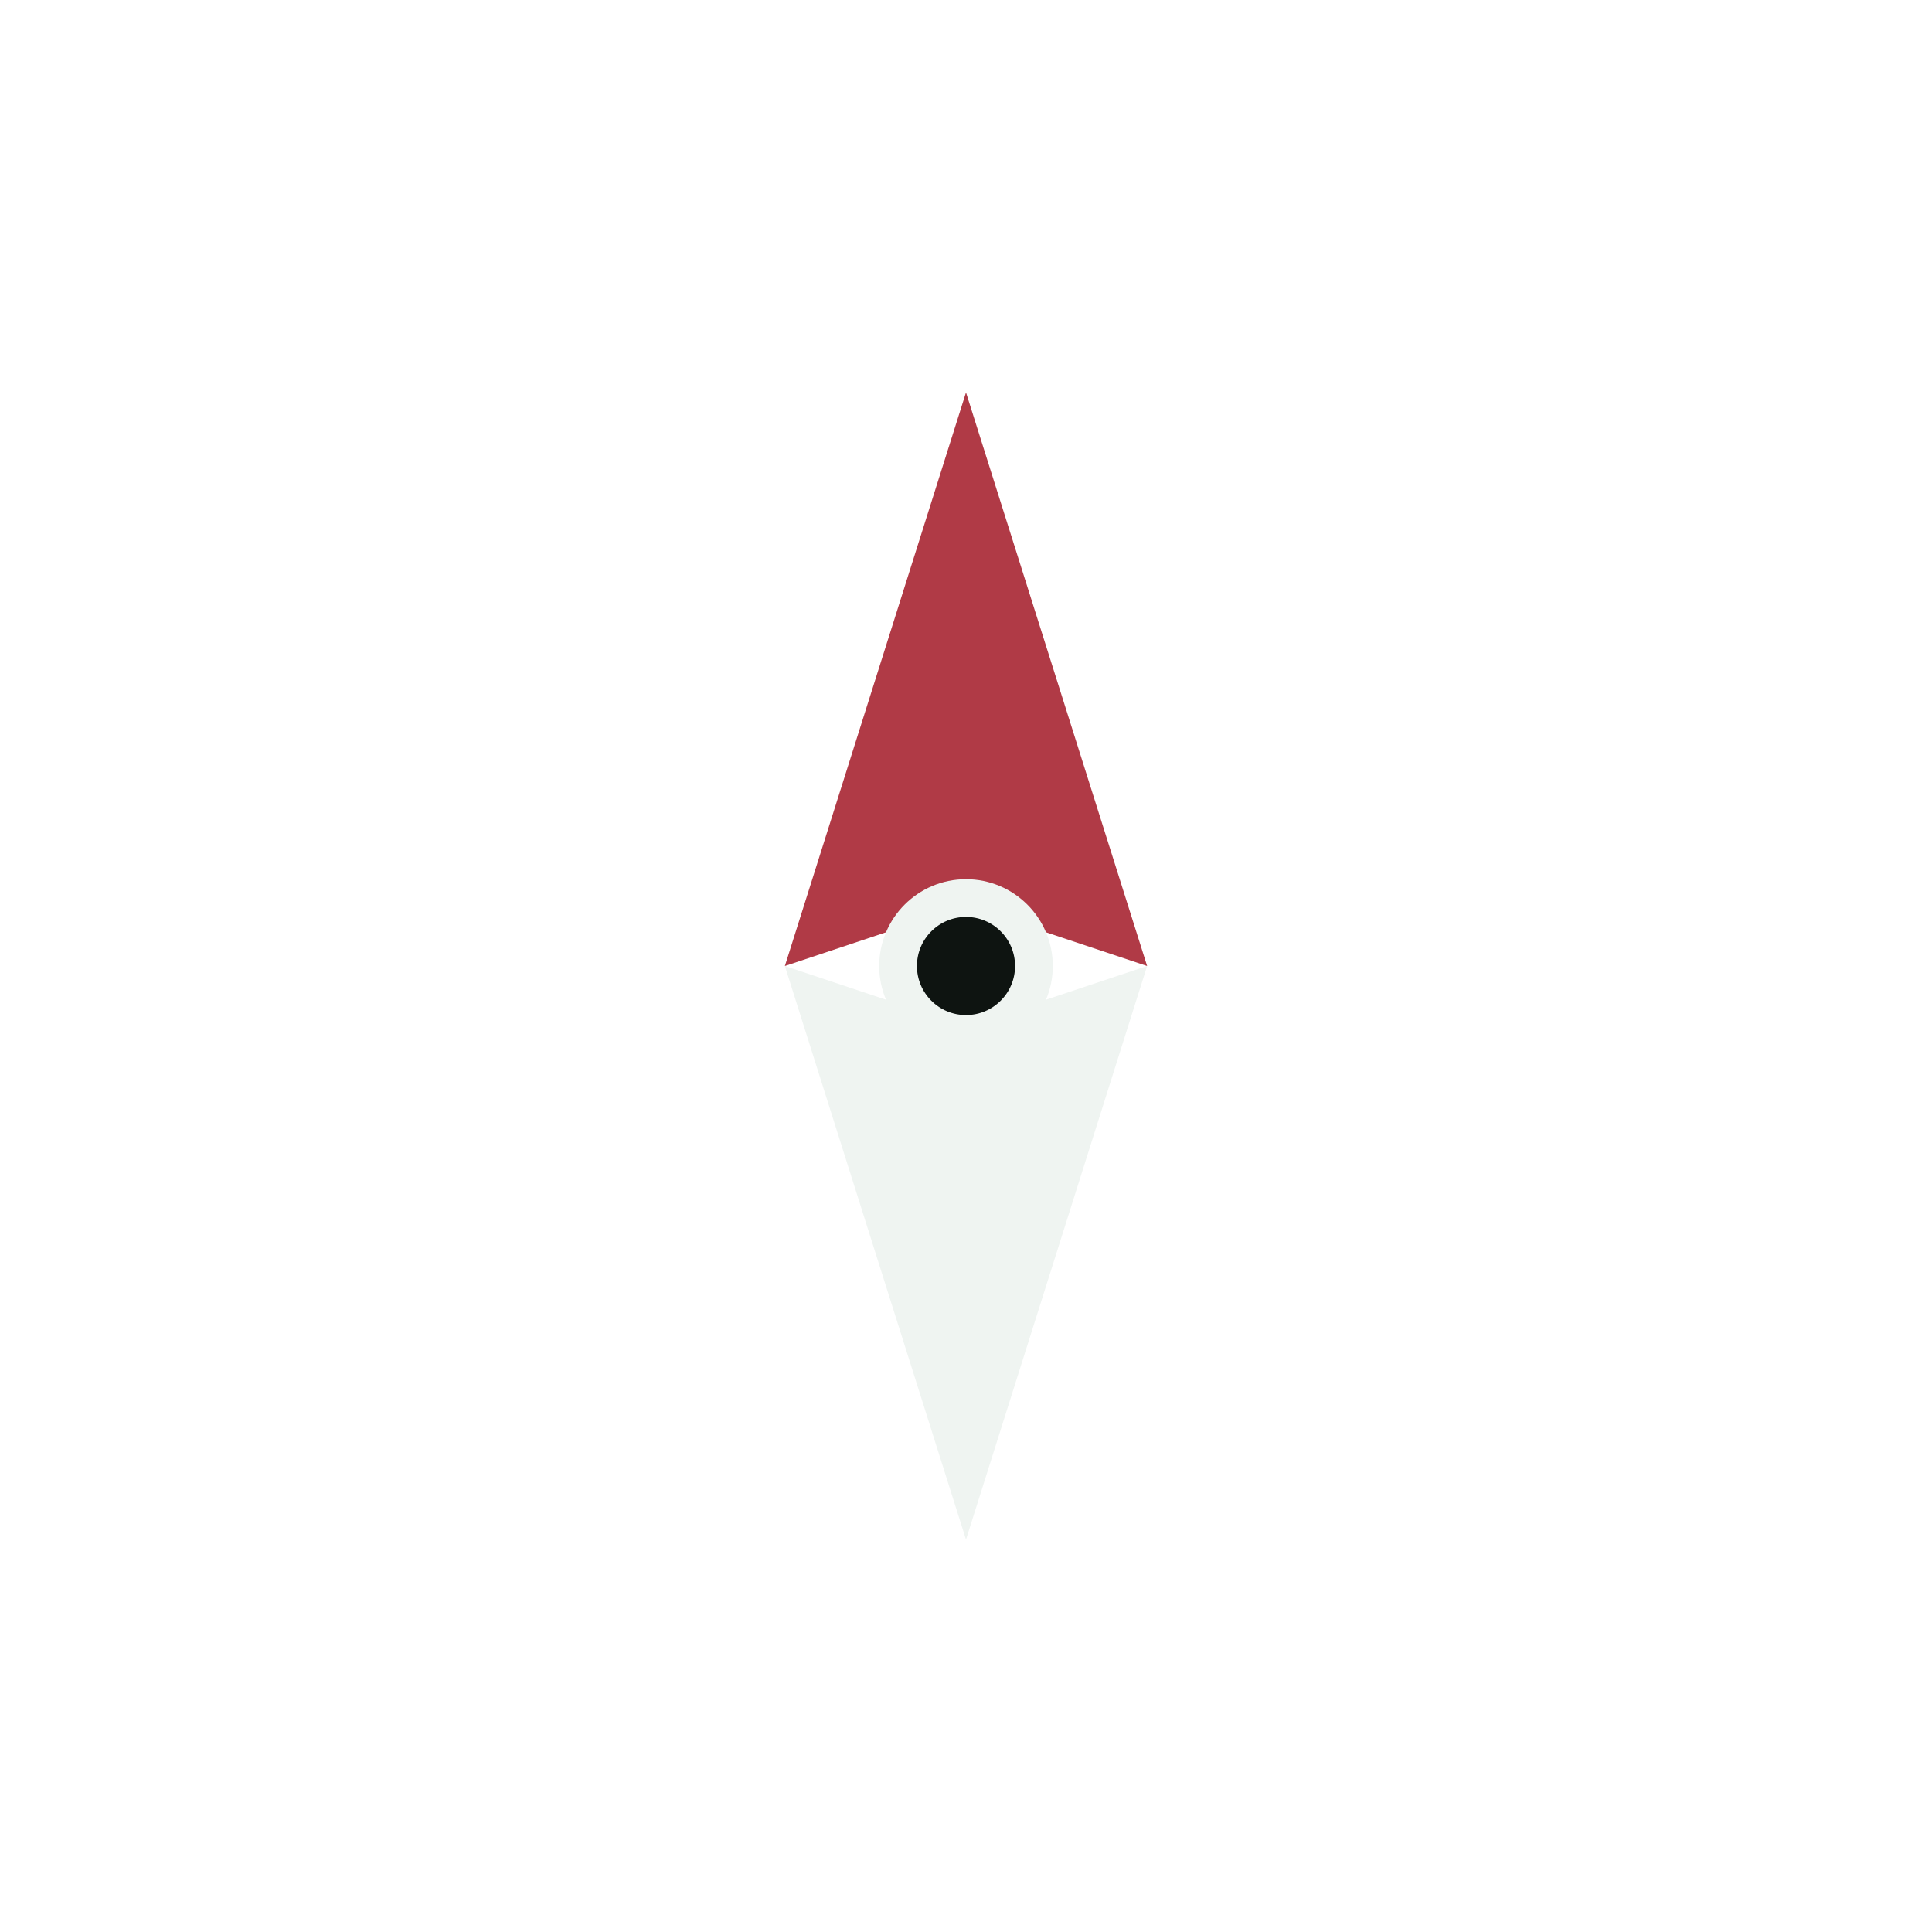
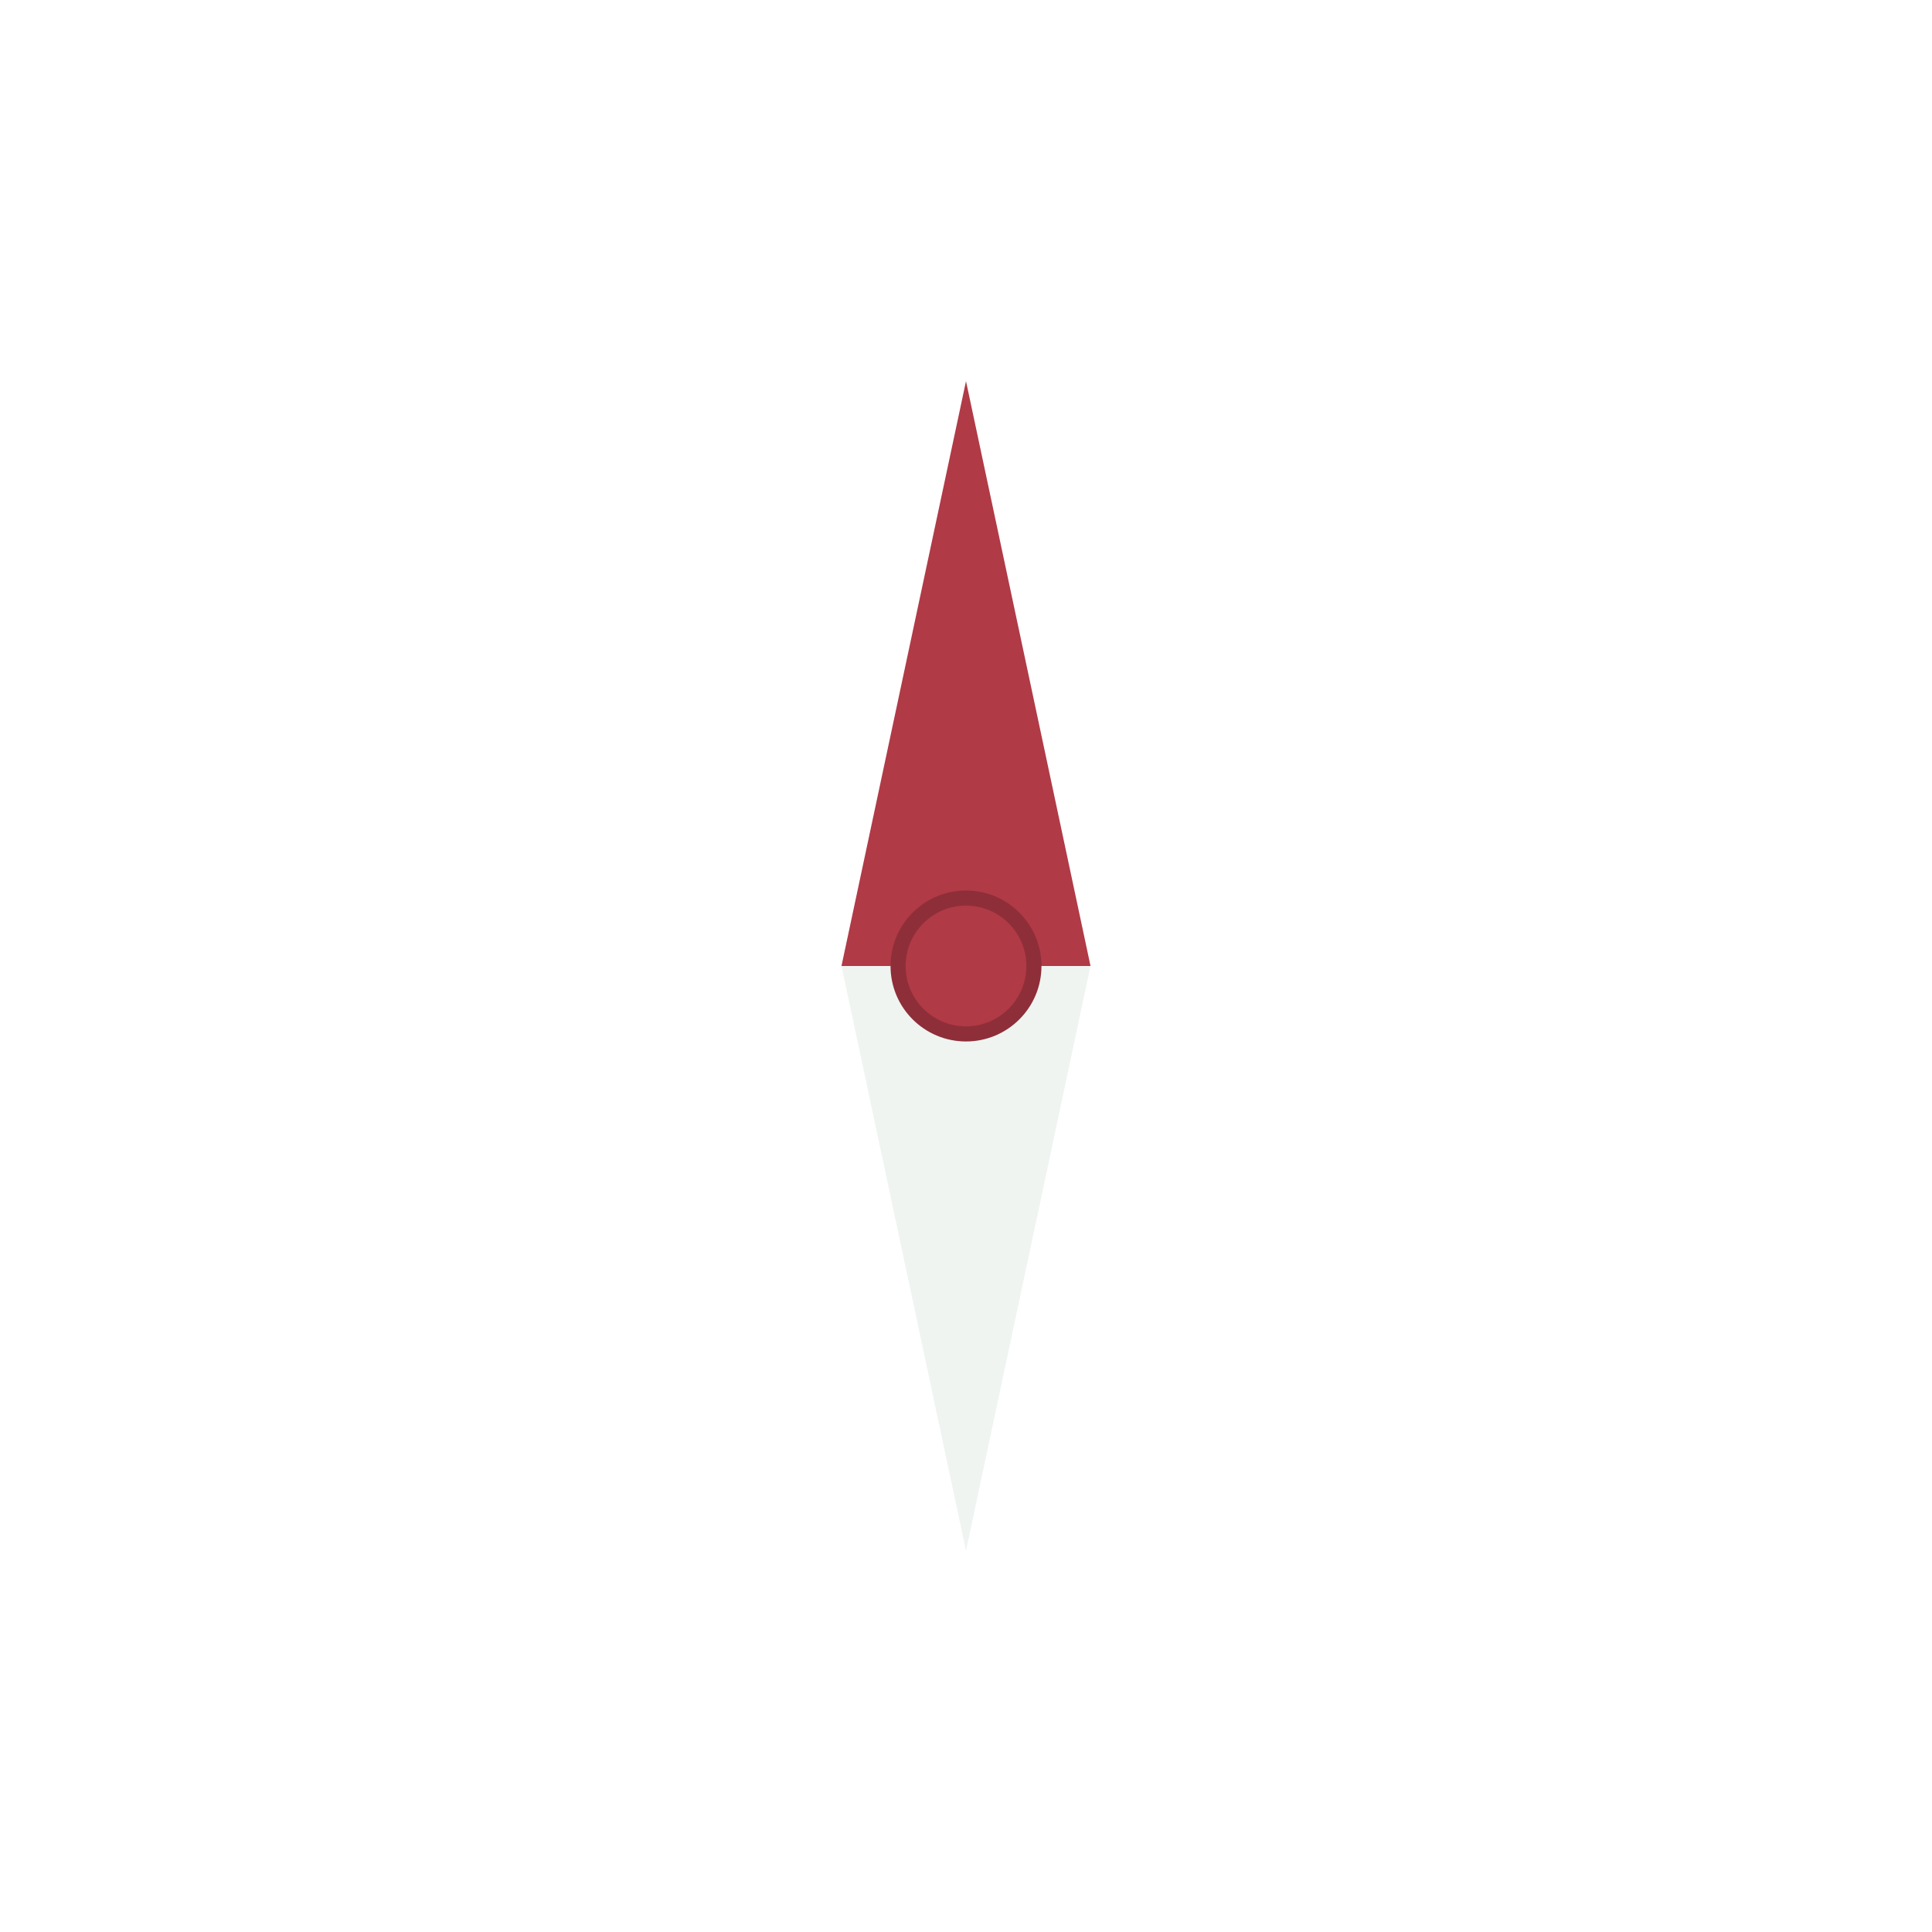
<svg xmlns="http://www.w3.org/2000/svg" viewBox="0 0 256 256" role="img" aria-label="Brújula compass needle">
  <g id="compass">
    <g id="needle">
-       <polygon points="128,52 152,128 128,120 104,128" fill="#b03a46" />
-       <polygon points="128,204 104,128 128,136 152,128" fill="#eff4f1" />
+       <polygon points="128,50.5 144.5,128 111.5,128" fill="#b03a46" />
+       <polygon points="111.5,128 144.5,128 128,205.5" fill="#eff4f1" />
    </g>
-     <circle cx="128" cy="128" r="9" fill="#0e1411" stroke="#eff4f1" stroke-width="5" />
+     <circle cx="128" cy="128" r="9" fill="#b03a46" stroke="#8e2e39" stroke-width="2" />
  </g>
</svg>
